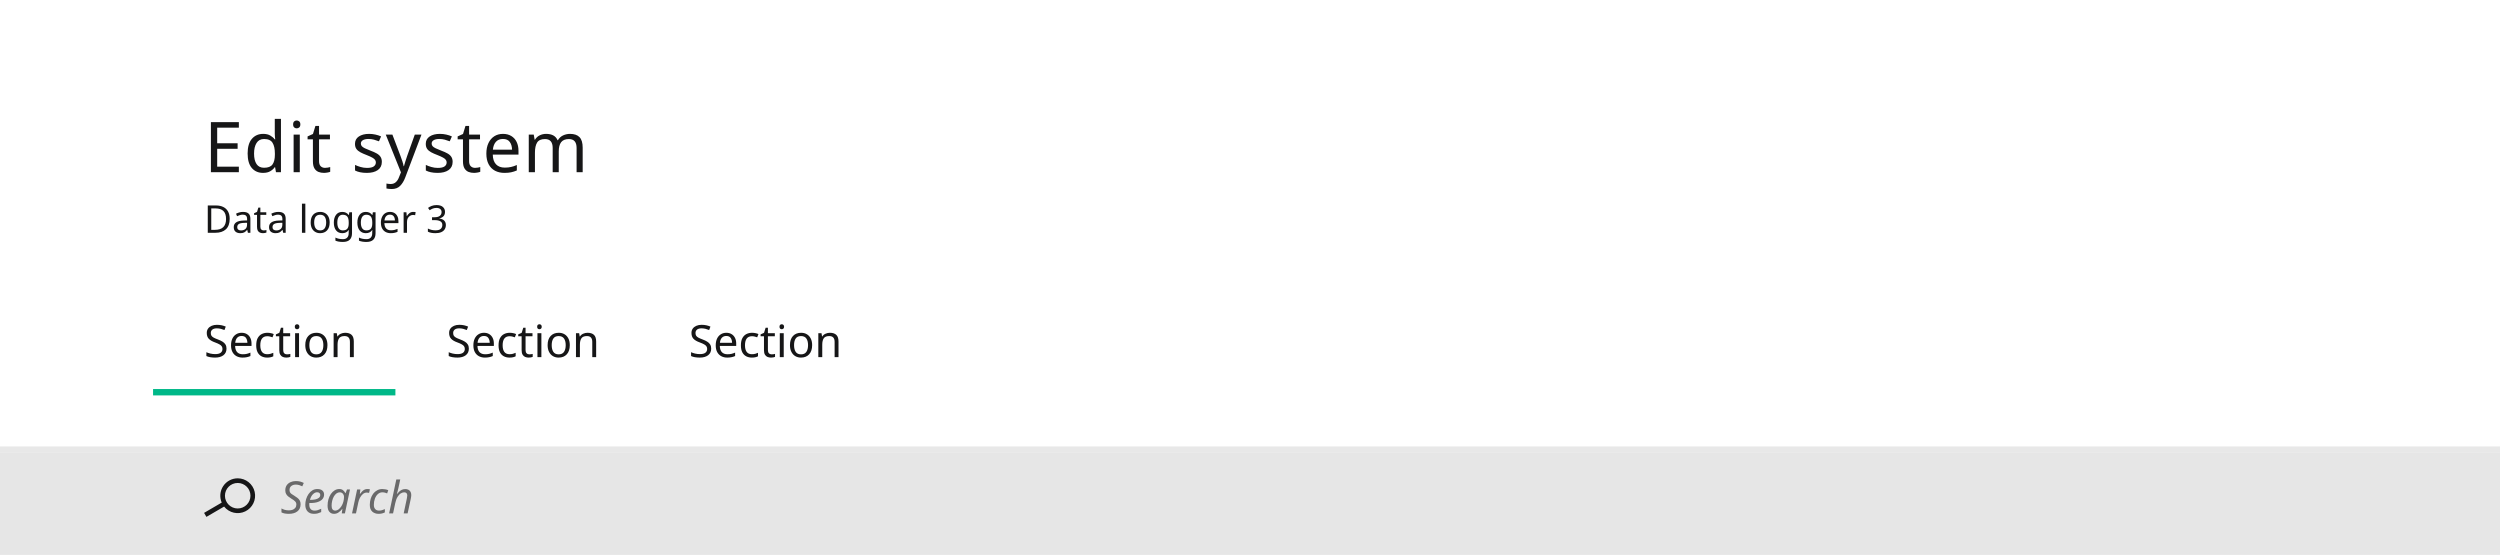
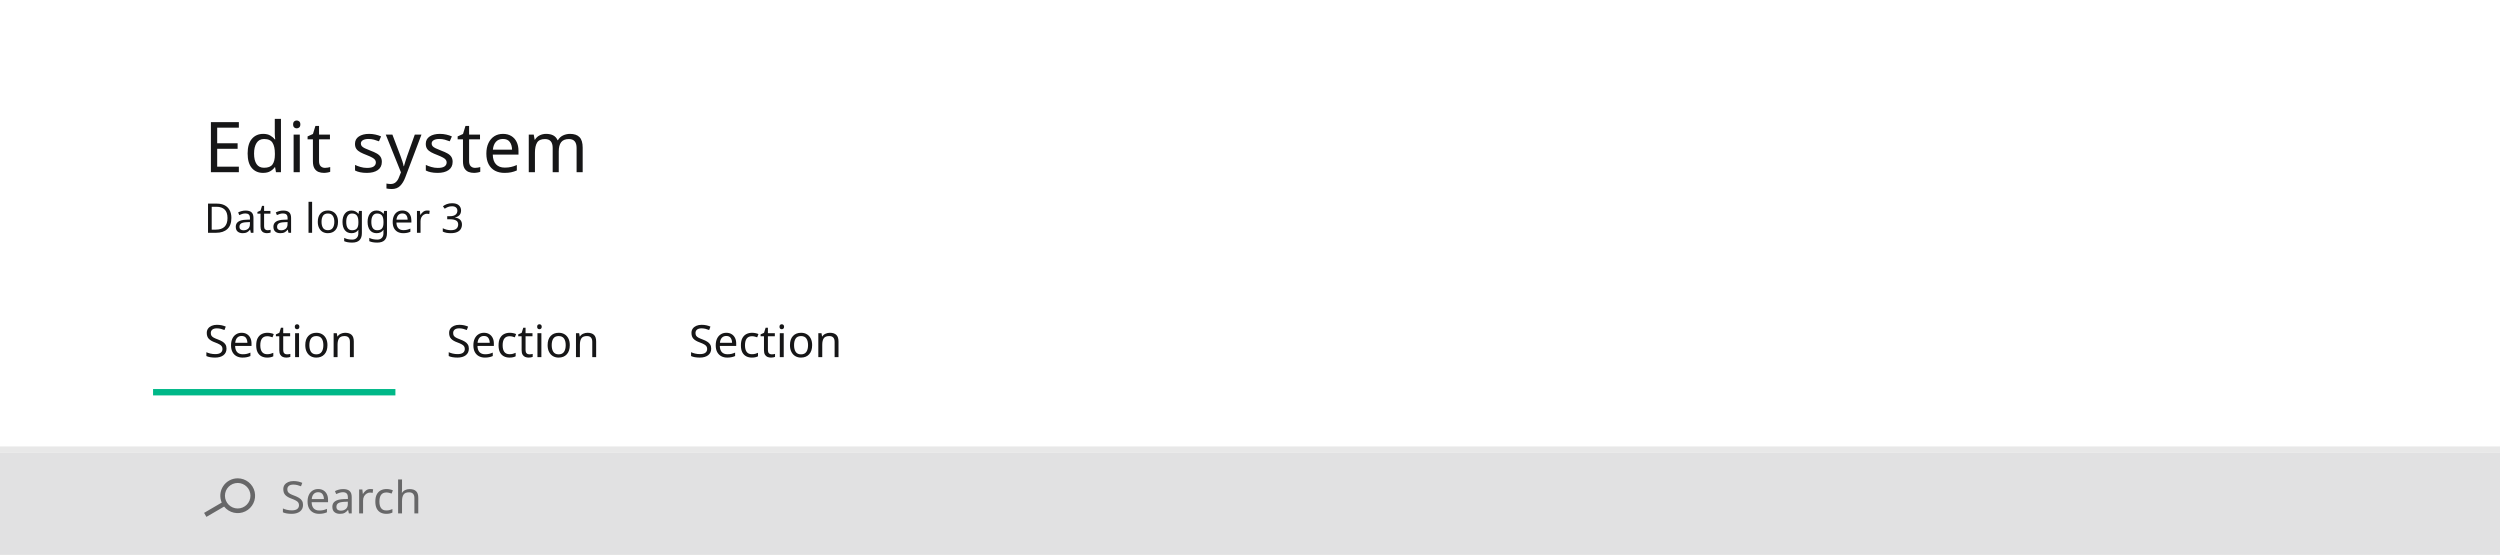
<svg xmlns="http://www.w3.org/2000/svg" id="RSlide_HeaderSub_Tab_Search" width="784" height="174" viewBox="0 0 784 174">
  <defs>
    <clipPath id="clip-path">
      <rect x="16" y="1" width="447.949" height="18" fill="none" />
    </clipPath>
  </defs>
  <g id="Inputs_Search_Block_32" transform="translate(0 142)">
    <g id="Background_Group" data-name="Background Group">
-       <rect id="Block" width="784" height="32" fill="#161617" opacity="0.05" />
+       <rect id="Block" width="784" height="32" fill="#161617" opacity="0.07" />
      <g id="Line" transform="translate(0 31)" fill="none" stroke="#161617" stroke-width="1" opacity="0">
        <rect width="784" height="1" stroke="none" />
        <rect x="0.5" y="0.5" width="783" fill="none" />
      </g>
-       <g id="Rollover" transform="translate(387.545 31)" fill="none" stroke="#00b888" stroke-width="1" opacity="0">
-         <rect width="8.909" height="1" stroke="none" />
-         <rect x="0.5" y="0.5" width="7.909" fill="none" />
+       <g id="Rollover" transform="translate(87 31)" fill="none" stroke="#00b888" stroke-width="1" opacity="0">
+         <rect width="610" height="1" stroke="none" />
+         <rect x="0.5" y="0.5" width="609" fill="none" />
      </g>
    </g>
    <g id="Stack_Group" data-name="Stack Group" transform="translate(64 3)">
      <g id="Scroll_Group_1" data-name="Scroll Group 1" transform="translate(8 2)" clip-path="url(#clip-path)" style="isolation: isolate">
-         <text id="Search" transform="translate(16 14)" fill="#161617" font-size="14" font-family="SourceSansPro-It, Source Sans Pro" font-style="italic" opacity="0.6">
+         <text id="Search" transform="translate(16 14)" fill="#161617" font-size="14" font-family="SourceSansPro-Regular, Source Sans Pro" opacity="0.6">
          <tspan x="0" y="0">Search</tspan>
        </text>
      </g>
      <g id="Error_Group" data-name="Error Group" transform="translate(636 5)">
        <rect id="IconLocation" width="16" height="16" fill="#3cb4e7" opacity="0" />
        <path id="Error" d="M6.127,12.518h3.8V15h-3.8ZM6.062,1l.433,9.966H9.56L9.993,1Z" transform="translate(-0.136)" fill="#c4000c" opacity="0" />
      </g>
-       <g id="Icon_Group" data-name="Icon Group" transform="translate(0 4)">
+       <g id="Icon_Group" data-name="Icon Group" transform="translate(0 4)" opacity="0.6">
        <rect id="IconLocation-2" data-name="IconLocation" width="16" height="16" fill="#3cb4e7" opacity="0" />
        <path id="Magnify_Glass" data-name="Magnify Glass" d="M1201.563,778.525a5.461,5.461,0,0,0-5.014,7.614l-5.529,3.225.733,1.257,5.546-3.234a5.457,5.457,0,1,0,4.264-8.862m0,9.458a4,4,0,1,1,4-4,4,4,0,0,1-4,4" transform="translate(-1191.02 -777.525)" fill="#161617" stroke="rgba(0,0,0,0)" stroke-width="1" />
      </g>
      <g id="Button_Icon_Ghost_24" transform="translate(632 0)" opacity="0">
-         <g id="Background" transform="translate(0 0)">
-           <rect id="Background-2" data-name="Background" width="24" height="24" transform="translate(0 0)" fill="#161617" opacity="0" />
-           <rect id="Rollover-2" data-name="Rollover" width="16" height="16" transform="translate(4 4)" fill="#00b888" opacity="0" />
+         <g id="Background">
+           <rect id="Background-2" data-name="Background" width="28" height="24" fill="#161617" opacity="0" />
+           <rect id="Mousedown" width="24" height="24" fill="none" opacity="0" />
+           <g id="Rollover-2" data-name="Rollover" transform="translate(4 4)" fill="none" stroke="#00b888" stroke-width="1" opacity="0">
+             <rect width="24" height="16" stroke="none" />
+             <rect x="0.5" y="0.5" width="23" height="15" fill="none" />
+           </g>
        </g>
        <g id="Icon" transform="translate(4 4)">
          <rect id="IconAlignment" width="16" height="16" transform="translate(0 0)" fill="#649fff" opacity="0" />
          <rect id="Icon-2" data-name="Icon" width="12" height="12" transform="translate(2 2)" fill="#161617" opacity="0" />
          <path id="Close_Icon" data-name="Close Icon" d="M4.5,11V6.5H0v-2H4.5V0h2V4.5H11v2H6.5V11Z" transform="translate(7.778 0) rotate(45)" fill="#161617" />
        </g>
      </g>
    </g>
    <rect id="Text_Focus" data-name="Text Focus" width="1" height="18" transform="translate(86 6)" opacity="0" />
  </g>
  <rect id="Top_Cover" data-name="Top Cover" width="784" height="142" fill="#fff" />
  <rect id="Divider_Top" data-name="Divider Top" width="784" height="2" transform="translate(0 140)" fill="#161617" opacity="0.1" />
  <g id="Header" transform="translate(64 32)">
-     <text id="Edit_system" data-name="Edit system" transform="translate(0 22)" fill="#161617" stroke="rgba(0,0,0,0)" stroke-width="1" font-size="22" font-family="SourceSansPro-Light, Source Sans Pro" font-weight="300" letter-spacing="0.01em">
+     <text id="Edit_system" data-name="Edit system" transform="translate(0 22)" fill="#161617" stroke="rgba(0,0,0,0)" stroke-width="1" font-size="22" font-family="SourceSansPro-Regular, Source Sans Pro" letter-spacing="0.01em">
      <tspan x="0" y="0">Edit system</tspan>
    </text>
-     <text id="Data_logger_3" data-name="Data logger 3" transform="translate(0 41)" fill="#161617" stroke="rgba(0,0,0,0)" stroke-width="1" font-size="12" font-family="SourceSansPro-Regular, Source Sans Pro">
+     <text id="Data_logger_3" data-name="Data logger 3" transform="translate(0 41)" fill="#161617" stroke="rgba(0,0,0,0)" stroke-width="1" font-size="12.8" font-family="SourceSansPro-Light, Source Sans Pro" font-weight="300">
      <tspan x="0" y="0">Data logger 3</tspan>
    </text>
  </g>
-   <g id="Tabs_Horizontal_Text_Stack_32" transform="translate(48 92)">
-     <g id="Tabs_Horizontal_Text_Single_32" transform="translate(152)">
+   <g id="Stacks_Group_Tab" data-name="Stacks Group Tab">
+     <g id="Tabs_Horizontal_Text_Single_32" transform="translate(200 92)">
      <g id="Background-3" data-name="Background">
        <rect id="Background-4" data-name="Background" width="76" height="32" fill="none" opacity="0" />
        <rect id="Rollover-3" data-name="Rollover" width="76" height="2" transform="translate(0 30)" fill="#161617" opacity="0" />
-         <rect id="SelectionRectangle" height="2" transform="translate(49 30)" fill="#00b888" opacity="0" />
+         <rect id="SelectionRectangle" width="2" height="2" transform="translate(37 30)" fill="#00b888" opacity="0" />
      </g>
      <g id="Stacks_Group" data-name="Stacks Group">
        <text id="Section" transform="translate(16 20)" fill="#161617" font-size="14" font-family="SourceSansPro-Regular, Source Sans Pro">
          <tspan x="0" y="0">Section</tspan>
        </text>
      </g>
    </g>
-     <g id="Tabs_Horizontal_Text_Single_32-2" data-name="Tabs_Horizontal_Text_Single_32" transform="translate(76)">
+     <g id="Tabs_Horizontal_Text_Single_32-2" data-name="Tabs_Horizontal_Text_Single_32" transform="translate(124 92)">
      <g id="Background-5" data-name="Background">
        <rect id="Background-6" data-name="Background" width="76" height="32" fill="none" opacity="0" />
        <rect id="Rollover-4" data-name="Rollover" width="76" height="2" transform="translate(0 30)" fill="#161617" opacity="0" />
-         <rect id="SelectionRectangle-2" data-name="SelectionRectangle" height="2" transform="translate(49 30)" fill="#00b888" opacity="0" />
+         <rect id="SelectionRectangle-2" data-name="SelectionRectangle" width="2" height="2" transform="translate(37 30)" fill="#00b888" opacity="0" />
      </g>
      <g id="Stacks_Group-2" data-name="Stacks Group">
        <text id="Section-2" data-name="Section" transform="translate(16 20)" fill="#161617" font-size="14" font-family="SourceSansPro-Regular, Source Sans Pro">
          <tspan x="0" y="0">Section</tspan>
        </text>
      </g>
    </g>
-     <g id="Tabs_Horizontal_Text_Single_32-3" data-name="Tabs_Horizontal_Text_Single_32">
+     <g id="Tabs_Horizontal_Text_Single_32-3" data-name="Tabs_Horizontal_Text_Single_32" transform="translate(48 92)">
      <g id="Background-7" data-name="Background">
        <rect id="Background-8" data-name="Background" width="76" height="32" fill="none" opacity="0" />
-         <rect id="Rollover-5" data-name="Rollover" width="76" height="2" transform="translate(0 30)" fill="#161617" opacity="0" />
+         <rect id="Rollover-5" data-name="Rollover" width="76" height="1.984" transform="translate(0 30)" fill="#161617" opacity="0" />
        <rect id="SelectionRectangle-3" data-name="SelectionRectangle" width="76" height="2" transform="translate(0 30)" fill="#00b888" />
      </g>
      <g id="Stacks_Group-3" data-name="Stacks Group">
        <text id="Section-3" data-name="Section" transform="translate(16 20)" fill="#161617" font-size="14" font-family="SourceSansPro-Regular, Source Sans Pro">
          <tspan x="0" y="0">Section</tspan>
        </text>
      </g>
    </g>
  </g>
</svg>
